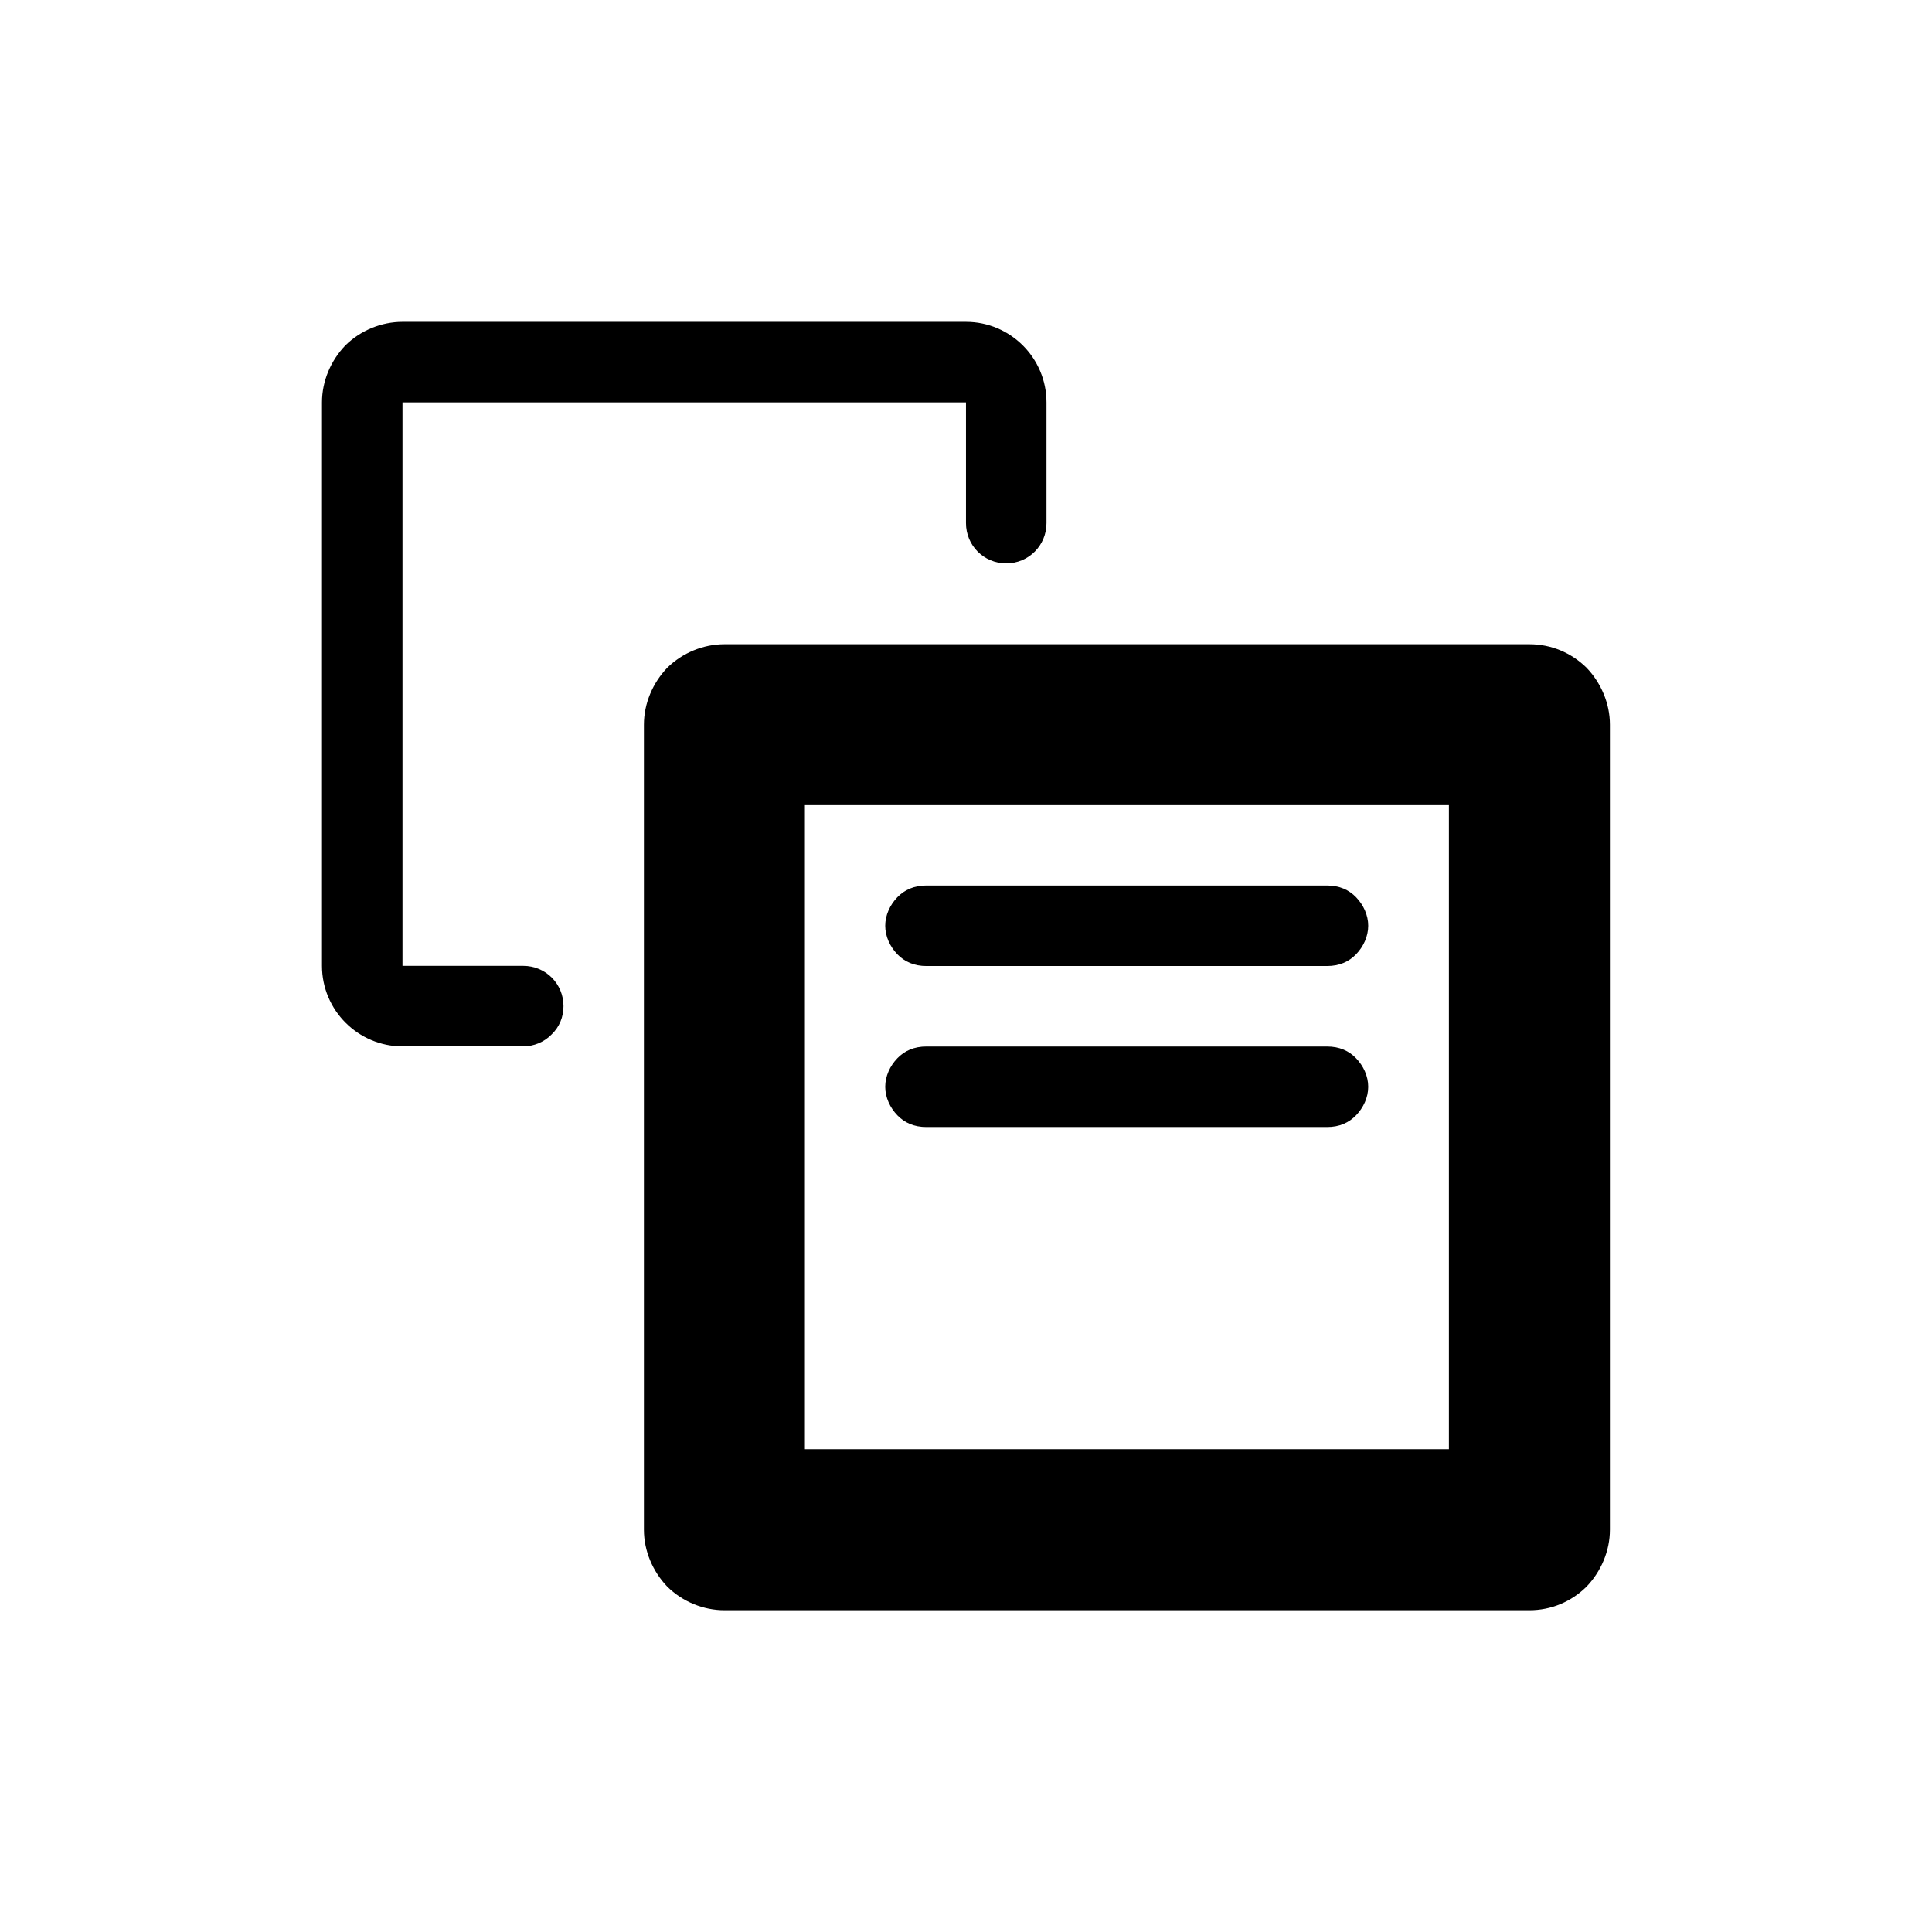
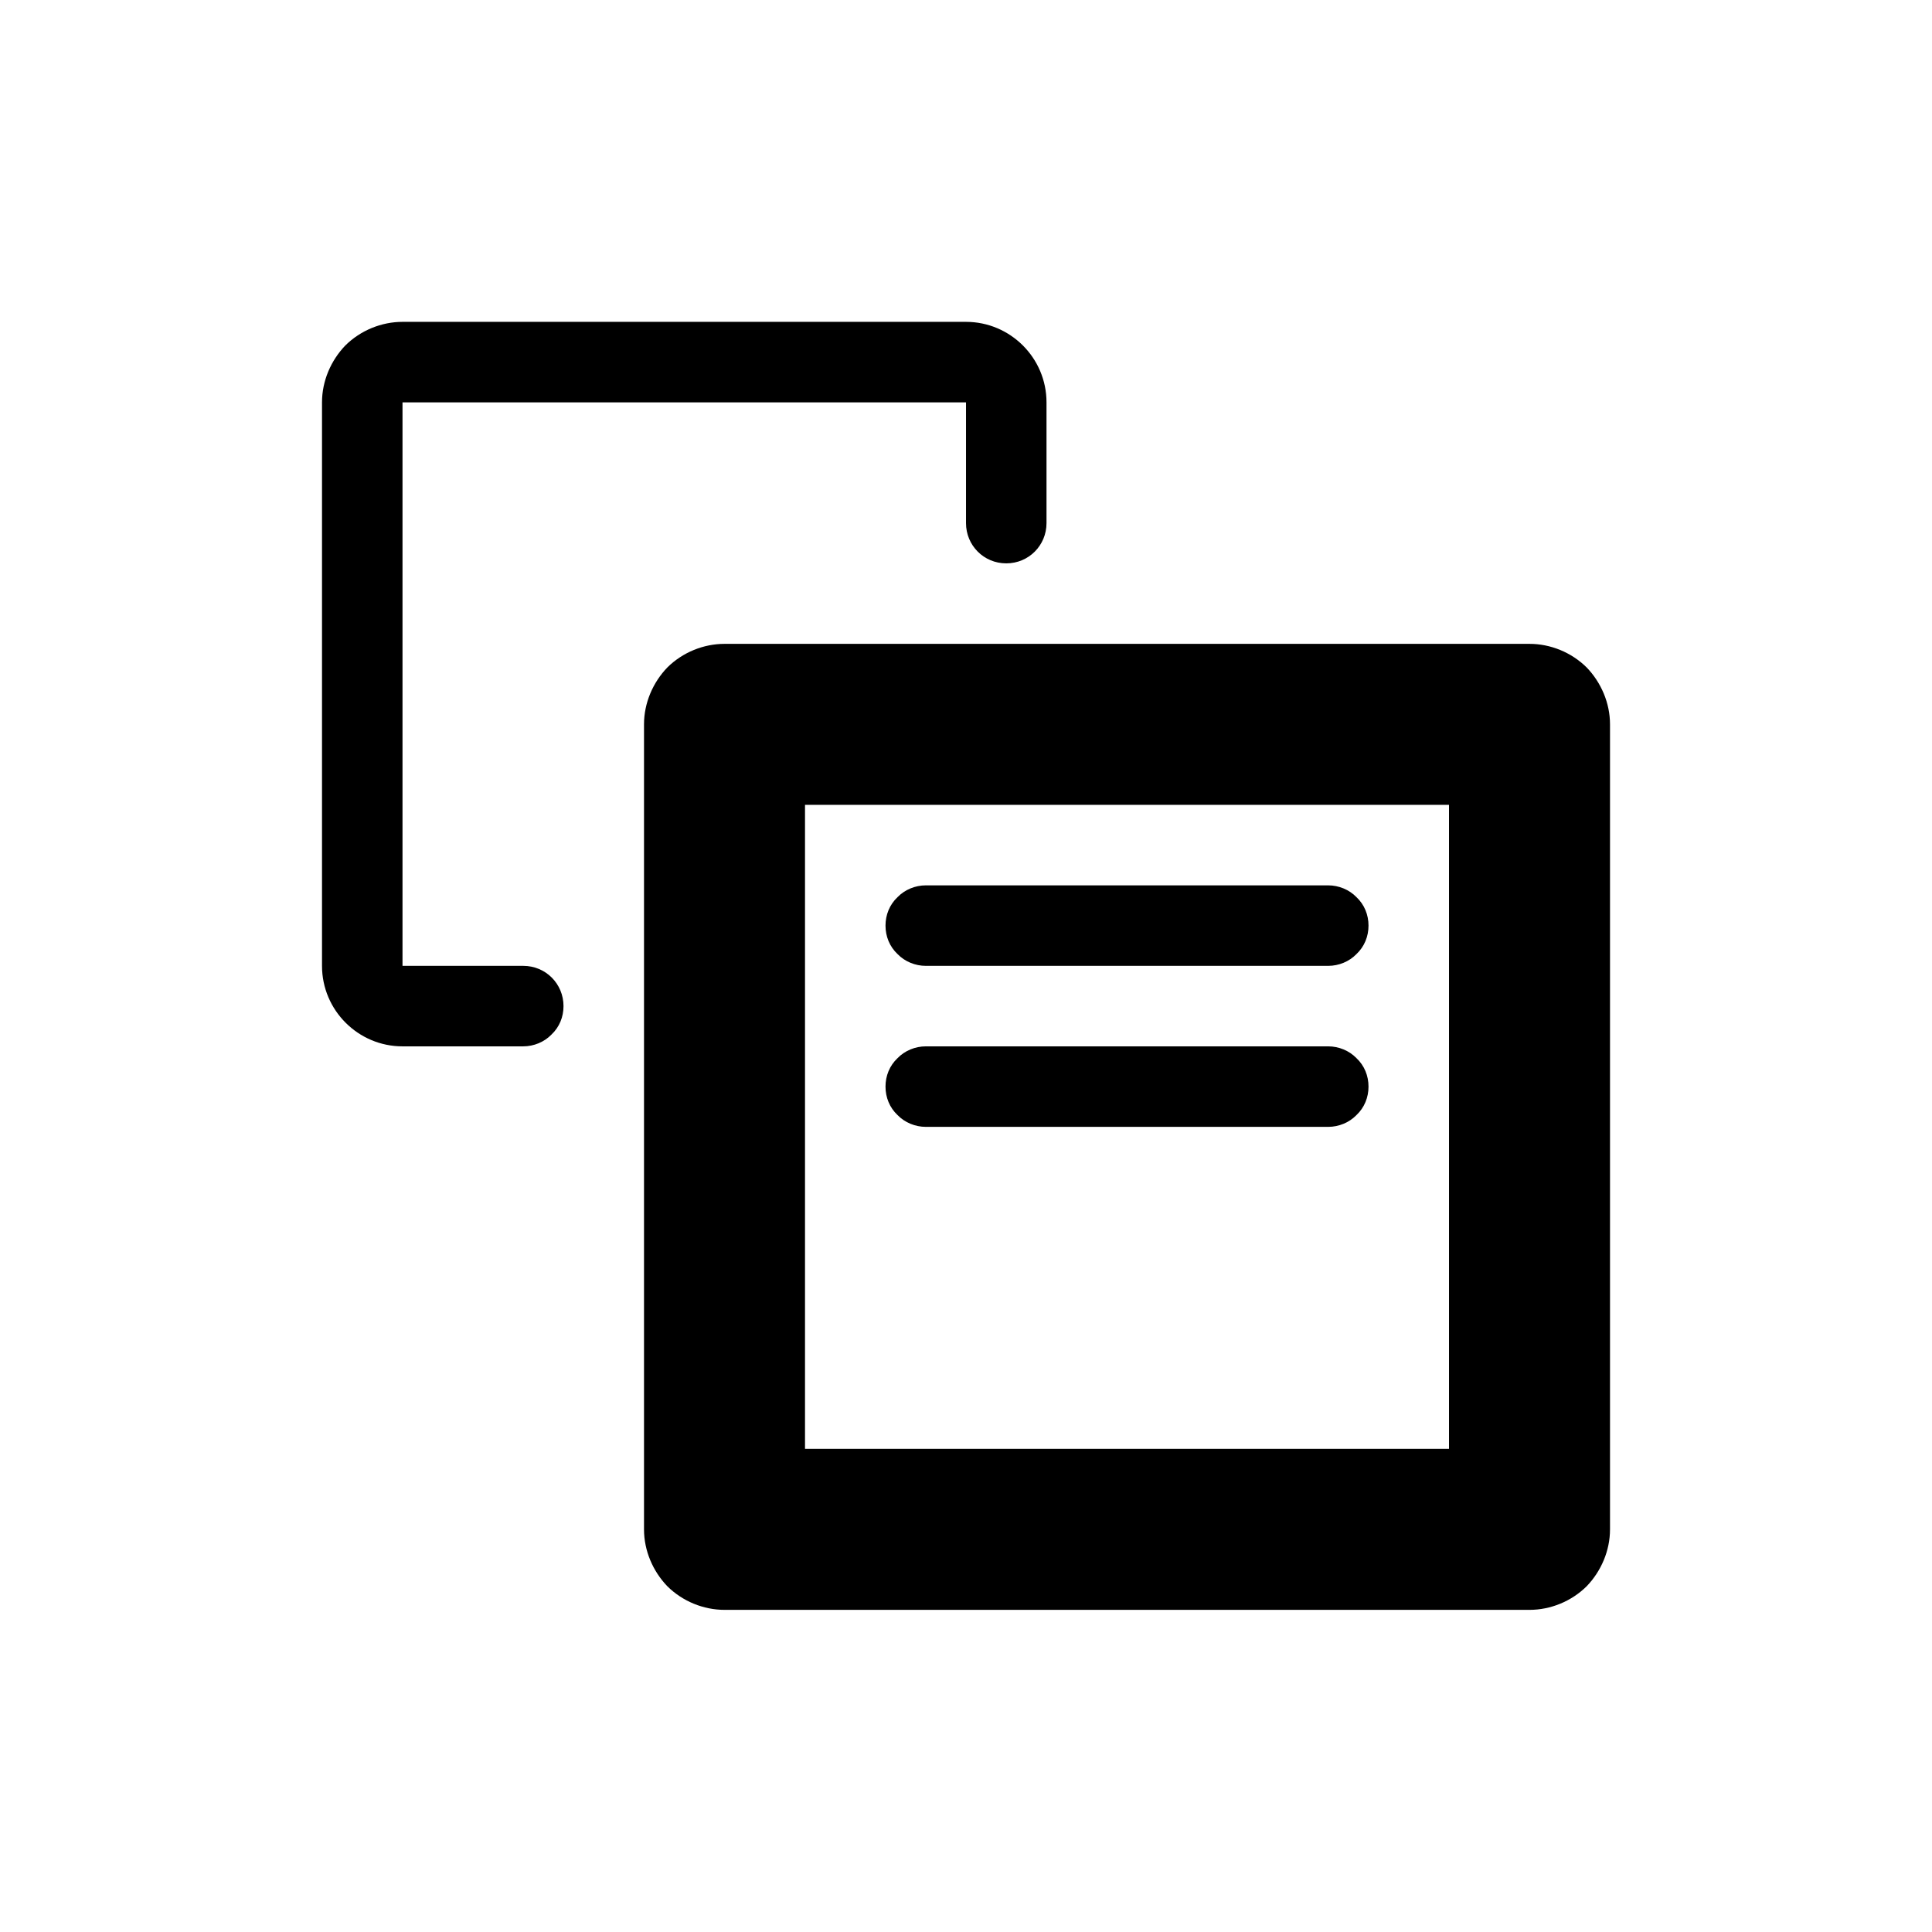
<svg xmlns="http://www.w3.org/2000/svg" width="24px" height="24px" version="1.1" xml:space="preserve" style="fill-rule:evenodd;clip-rule:evenodd;stroke-linejoin:round;stroke-miterlimit:1.414;">
  <g transform="matrix(1,0,0,1,-2325,-558)">
    <g id="ui.regular.forwardOne" transform="matrix(0.800768,0,0,0.984948,2325,558)">
      <rect x="0" y="0" width="29.971" height="24.367" style="fill:none;" />
-       <g transform="matrix(1.2488,0,0,1.05943,-1739.58,-593.146)">
-         <path d="M1413,578.083C1413,578.337 1412.89,578.581 1412.71,578.761C1412.52,578.941 1412.27,579.042 1412,579.042C1409.74,579.042 1404.26,579.042 1402,579.042C1401.74,579.042 1401.48,578.941 1401.29,578.761C1401.11,578.581 1401,578.337 1401,578.083C1401,575.918 1401,570.666 1401,568.5C1401,568.246 1401.11,568.002 1401.29,567.822C1401.48,567.643 1401.74,567.542 1402,567.542C1404.26,567.542 1409.74,567.542 1412,567.542C1412.27,567.542 1412.52,567.643 1412.71,567.822C1412.89,568.002 1413,568.246 1413,568.5C1413,570.666 1413,575.918 1413,578.083ZM1403,569.458L1403,577.125L1411,577.125L1411,569.458L1403,569.458Z" style="fill-rule:nonzero;" />
-       </g>
-       <g transform="matrix(1.2488,0,0,1.01528,-1738.33,-566.528)">
-         <path d="M1405,564.5C1405,564.776 1404.78,565 1404.5,565C1404.5,565 1404.5,565 1404.5,565C1404.22,565 1404,564.776 1404,564.5C1404,563.908 1404,563 1404,563L1397,563L1397,570C1397,570 1397.91,570 1398.5,570C1398.78,570 1399,570.224 1399,570.5C1399,570.633 1398.95,570.76 1398.85,570.854C1398.76,570.947 1398.63,571 1398.5,571C1398.09,571 1397.5,571 1397,571C1396.45,571 1396,570.552 1396,570C1396,568.268 1396,564.732 1396,563C1396,562.735 1396.11,562.48 1396.29,562.293C1396.48,562.105 1396.74,562 1397,562C1398.73,562 1402.27,562 1404,562C1404.55,562 1405,562.448 1405,563C1405,563.504 1405,564.092 1405,564.5Z" />
-       </g>
-       <g transform="matrix(3.7464,0,0,0.169214,-5437.28,-85.1145)">
-         <path d="M1457,572C1457,571.204 1456.98,570.441 1456.95,569.879C1456.92,569.316 1456.88,569 1456.83,569C1456.46,569 1455.54,569 1455.17,569C1455.12,569 1455.08,569.316 1455.05,569.879C1455.02,570.441 1455,571.204 1455,572C1455,572 1455,572 1455,572C1455,572.796 1455.02,573.559 1455.05,574.121C1455.08,574.684 1455.12,575 1455.17,575C1455.54,575 1456.46,575 1456.83,575C1456.88,575 1456.92,574.684 1456.95,574.121C1456.98,573.559 1457,572.796 1457,572C1457,572 1457,572 1457,572Z" />
-       </g>
-       <g transform="matrix(3.7464,0,0,0.169214,-5437.28,-83.0839)">
-         <path d="M1457,572C1457,571.204 1456.98,570.441 1456.95,569.879C1456.92,569.316 1456.88,569 1456.83,569C1456.46,569 1455.54,569 1455.17,569C1455.12,569 1455.08,569.316 1455.05,569.879C1455.02,570.441 1455,571.204 1455,572C1455,572 1455,572 1455,572C1455,572.796 1455.02,573.559 1455.05,574.121C1455.08,574.684 1455.12,575 1455.17,575C1455.54,575 1456.46,575 1456.83,575C1456.88,575 1456.92,574.684 1456.95,574.121C1456.98,573.559 1457,572.796 1457,572C1457,572 1457,572 1457,572Z" />
+       <g transform="matrix(1.2488,0,0,1.01528,-2903.46,-566.528)">
+         <path d="M2345,577C2345,577.265 2344.89,577.52 2344.71,577.707C2344.52,577.895 2344.26,578 2344,578C2341.74,578 2336.26,578 2334,578C2333.74,578 2333.48,577.895 2333.29,577.707C2333.11,577.52 2333,577.265 2333,577C2333,574.74 2333,569.26 2333,567C2333,566.735 2333.11,566.48 2333.29,566.293C2333.48,566.105 2333.74,566 2334,566C2336.26,566 2341.74,566 2344,566C2344.26,566 2344.52,566.105 2344.71,566.293C2344.89,566.48 2345,566.735 2345,567C2345,569.26 2345,574.74 2345,577ZM2335,568L2335,576L2343,576L2343,568L2335,568ZM2336,571.5C2336,571.367 2336.05,571.24 2336.15,571.146C2336.24,571.053 2336.37,571 2336.5,571C2337.63,571 2340.37,571 2341.5,571C2341.63,571 2341.76,571.053 2341.85,571.146C2341.95,571.24 2342,571.367 2342,571.5C2342,571.633 2341.95,571.76 2341.85,571.854C2341.76,571.947 2341.63,572 2341.5,572C2340.37,572 2337.63,572 2336.5,572C2336.37,572 2336.24,571.947 2336.15,571.854C2336.05,571.76 2336,571.633 2336,571.5C2336,571.5 2336,571.5 2336,571.5ZM2338,564.5C2338,564.776 2337.78,565 2337.5,565C2337.5,565 2337.5,565 2337.5,565C2337.22,565 2337,564.776 2337,564.5C2337,563.908 2337,563 2337,563L2330,563L2330,570C2330,570 2330.91,570 2331.5,570C2331.78,570 2332,570.224 2332,570.5C2332,570.633 2331.95,570.76 2331.85,570.854C2331.76,570.947 2331.63,571 2331.5,571C2331.09,571 2330.5,571 2330,571C2329.45,571 2329,570.552 2329,570C2329,568.268 2329,564.732 2329,563C2329,562.735 2329.11,562.48 2329.29,562.293C2329.48,562.105 2329.74,562 2330,562C2331.73,562 2335.27,562 2337,562C2337.55,562 2338,562.448 2338,563C2338,563.504 2338,564.092 2338,564.5ZM2336,569.5C2336,569.367 2336.05,569.24 2336.15,569.146C2336.24,569.053 2336.37,569 2336.5,569C2337.63,569 2340.37,569 2341.5,569C2341.63,569 2341.76,569.053 2341.85,569.146C2341.95,569.24 2342,569.367 2342,569.5C2342,569.633 2341.95,569.76 2341.85,569.854C2341.76,569.947 2341.63,570 2341.5,570C2340.37,570 2337.63,570 2336.5,570C2336.37,570 2336.24,569.947 2336.15,569.854C2336.05,569.76 2336,569.633 2336,569.5C2336,569.5 2336,569.5 2336,569.5Z" />
      </g>
    </g>
  </g>
</svg>
